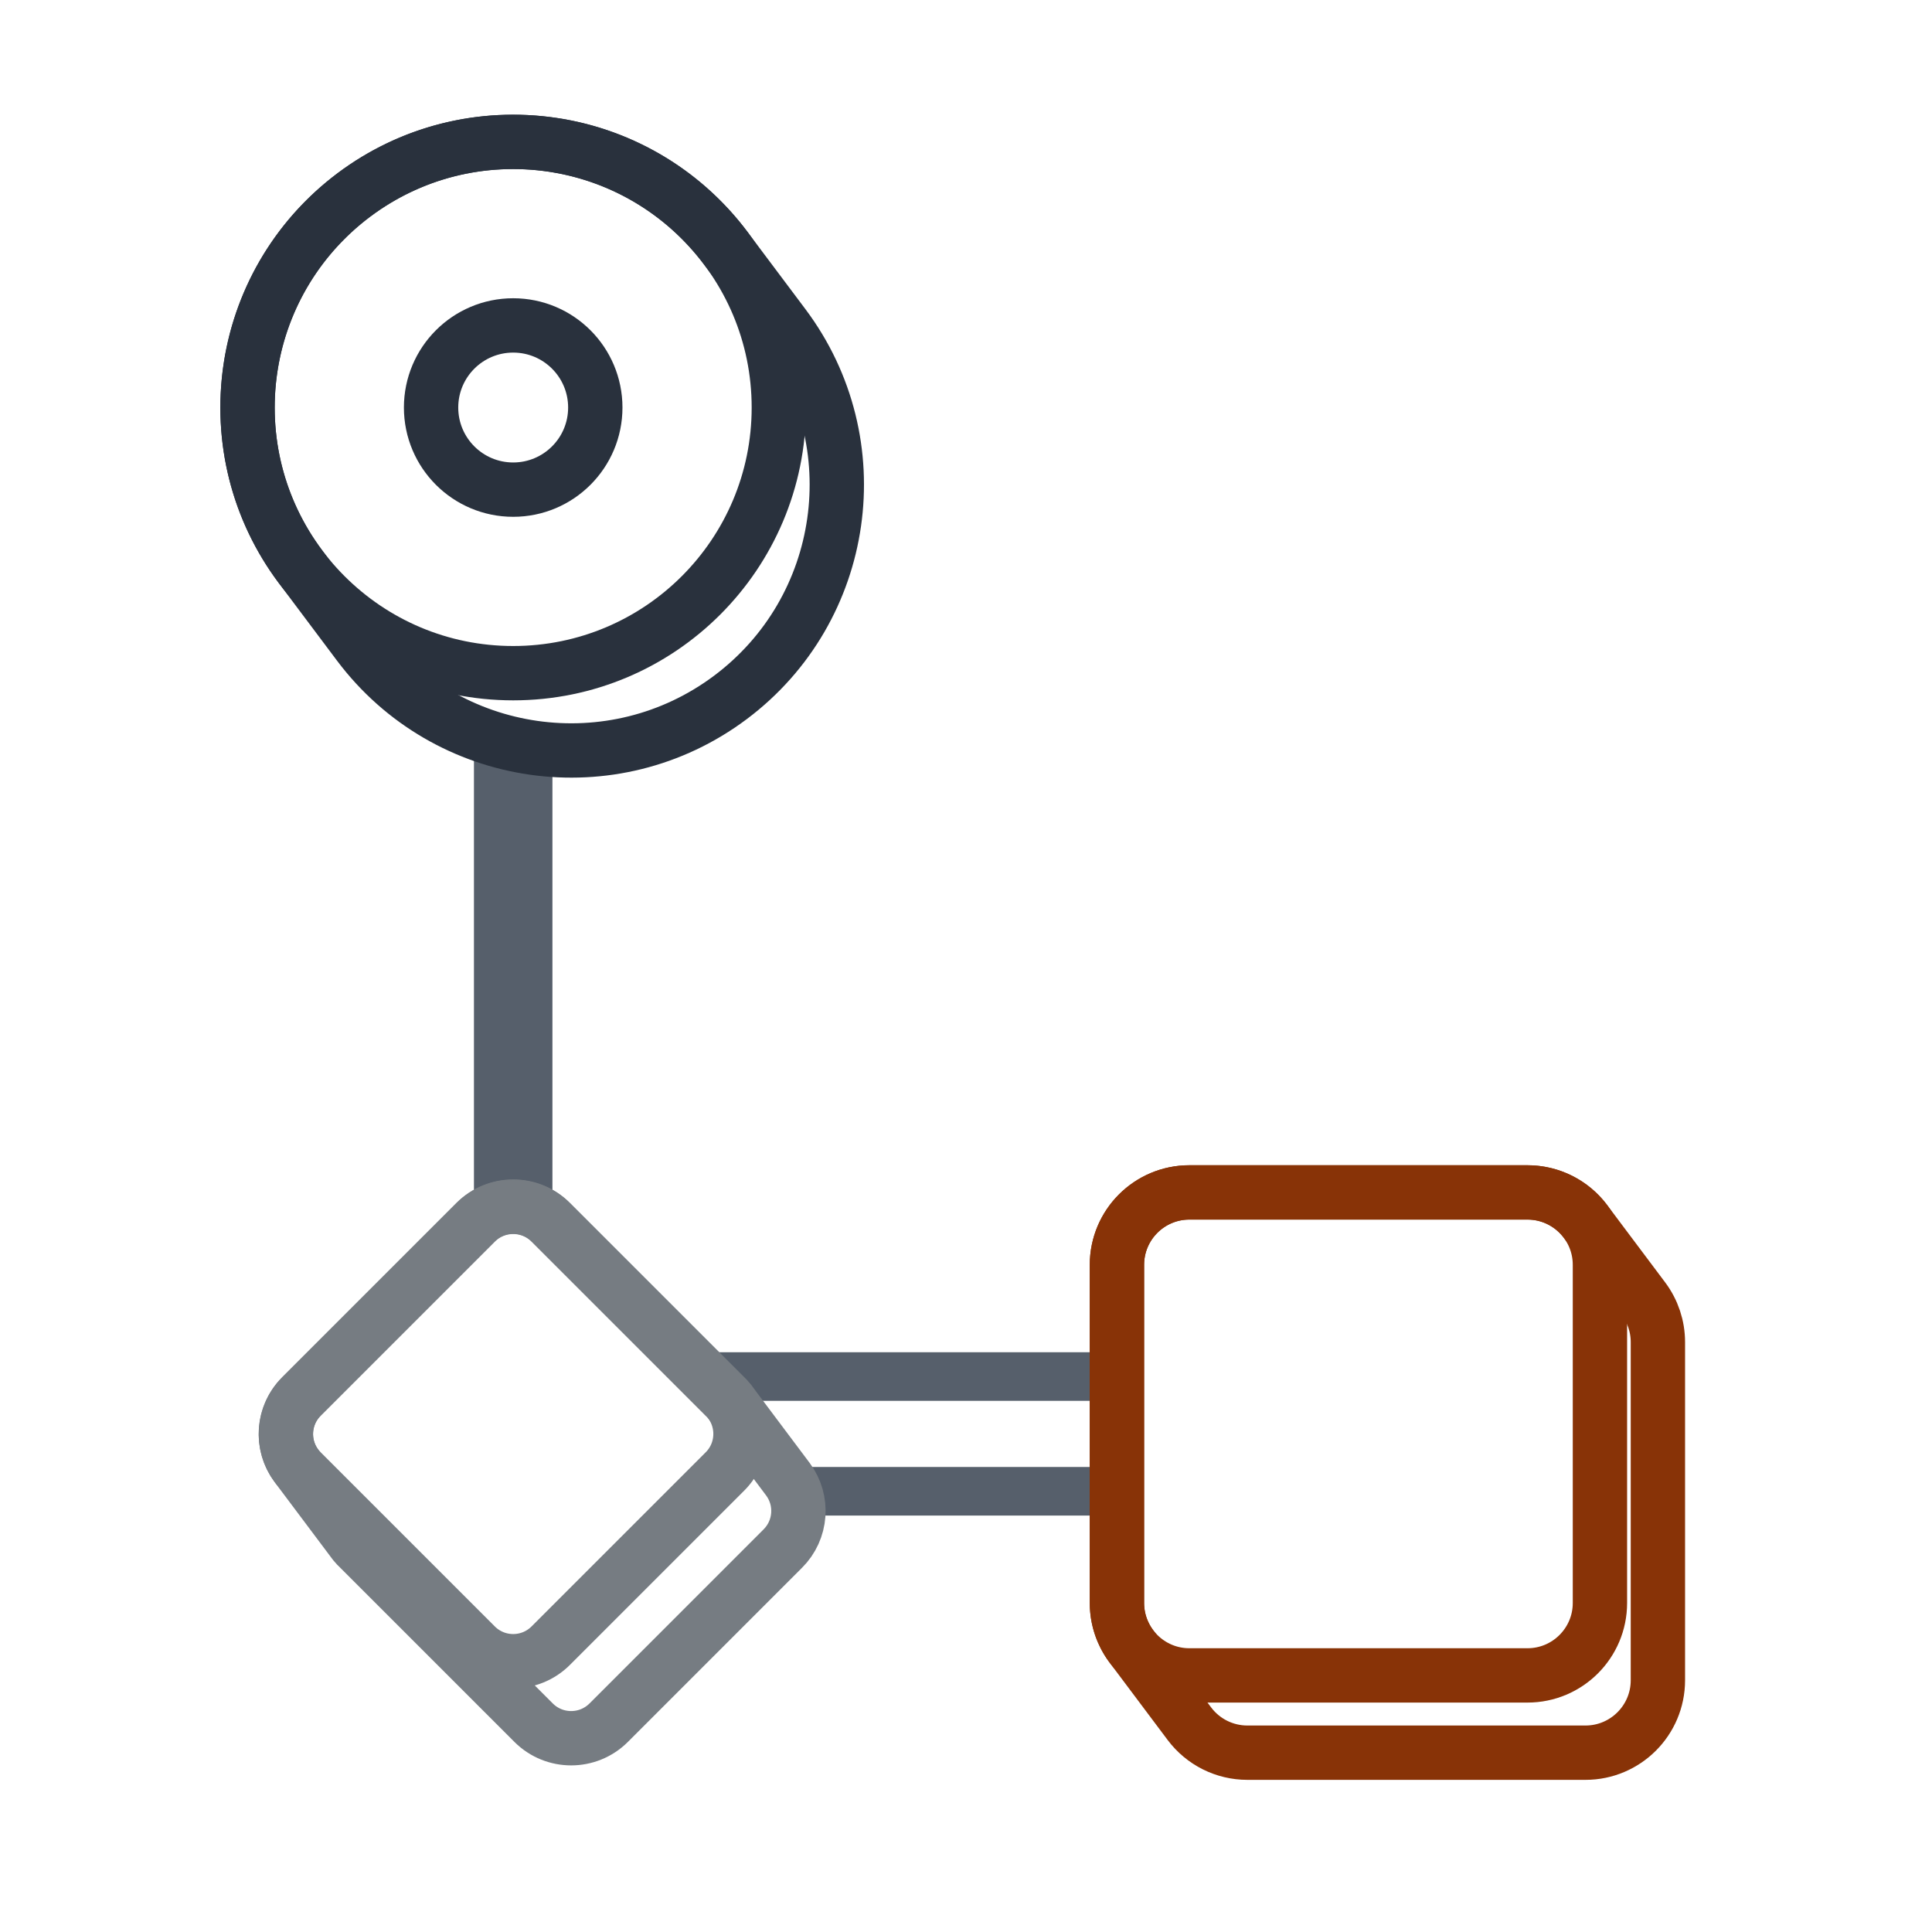
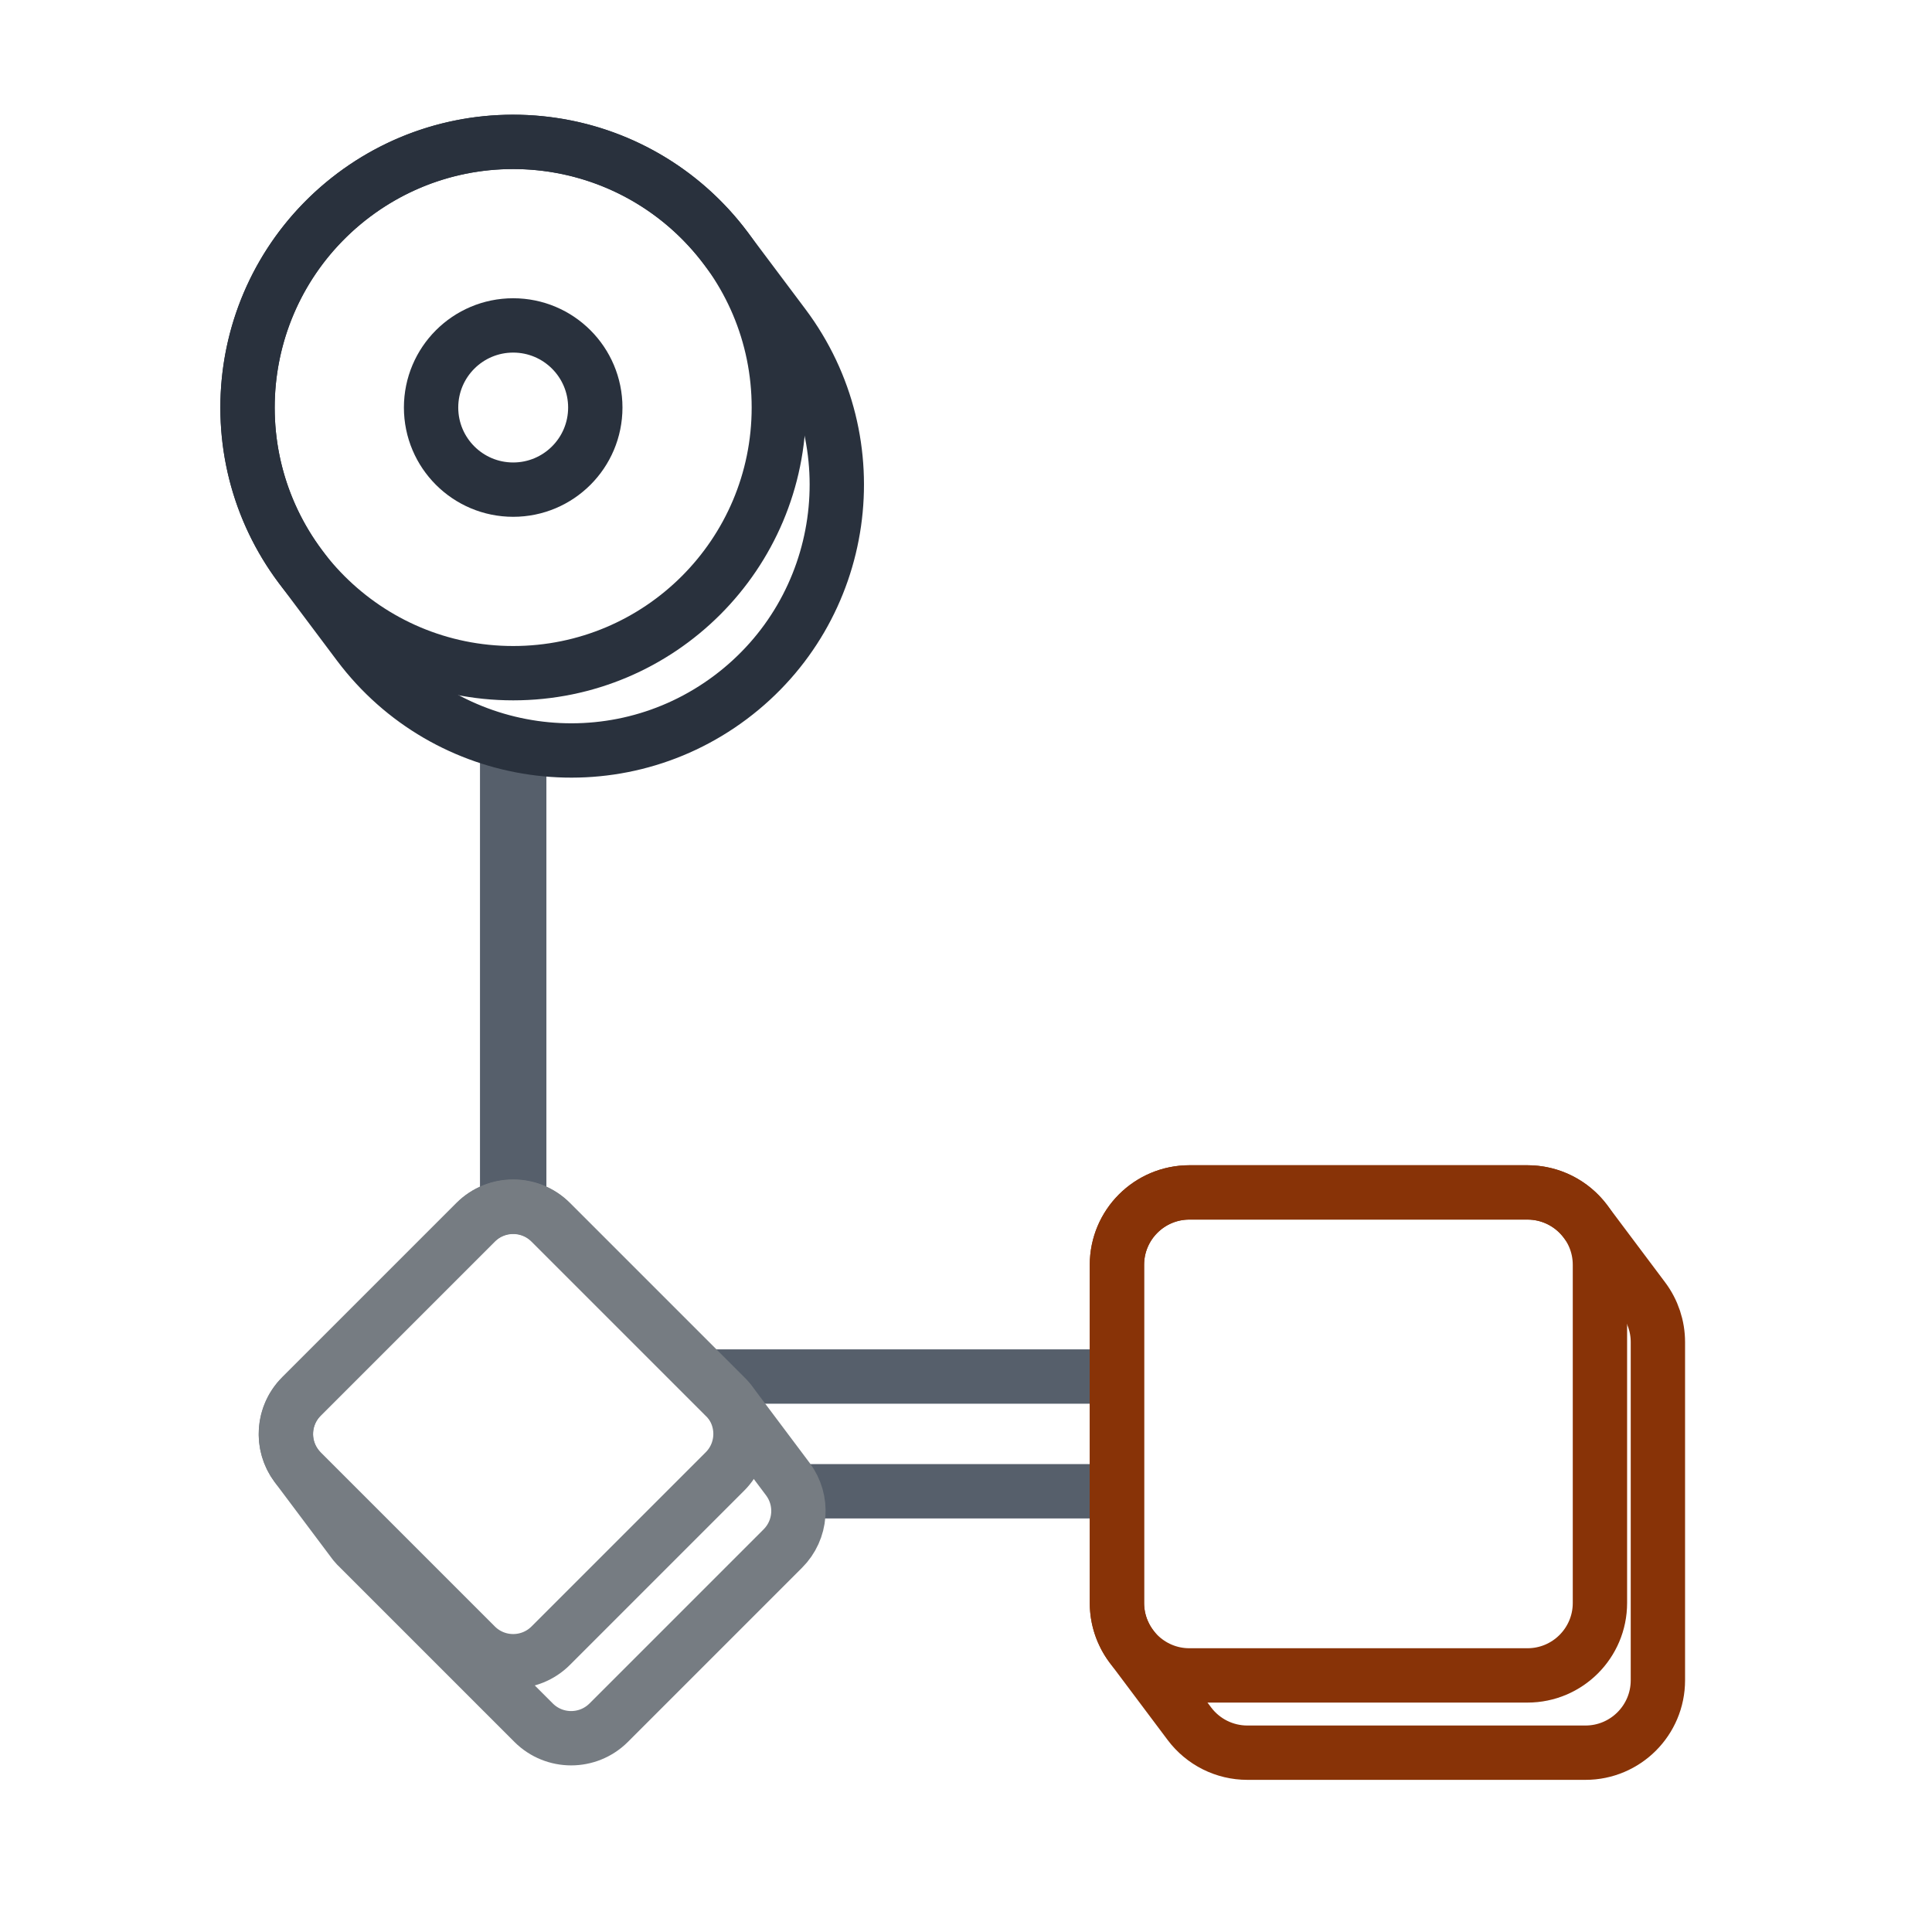
<svg xmlns="http://www.w3.org/2000/svg" viewBox="0 0 64 64" width="64" height="64">
  <g class="links">
-     <path d="M23.5 45.6L36.75 45.6M26.5 49.4L36.75 49.4" fill="none" stroke="#565F6B" stroke-linecap="butt" stroke-linejoin="round" stroke-width="1.61" />
-     <path d="M17 24.75L17 39.75" fill="none" stroke="#565F6B" stroke-linecap="butt" stroke-linejoin="round" stroke-width="2.6" />
+     <path d="M23.5 45.6L36.75 45.6M26.5 49.4L36.75 49.4" fill="none" stroke="#565F6B" stroke-linecap="butt" stroke-linejoin="round" stroke-width="1.8" />
+     <path d="M17 24.75L17 39.75" fill="none" stroke="#565F6B" stroke-linecap="butt" stroke-linejoin="round" stroke-width="2.2" />
  </g>
  <g class="solids">
    <g>
      <path d="M9.96 18.78L11.88 21.34A8.8 8.8 0 0 0 25.96 10.78L24.04 8.22A8.8 8.8 0 0 0 9.96 18.78Z" fill="none" stroke="#29313D" stroke-width="1.8" stroke-linejoin="round" />
      <circle cx="17" cy="13.5" r="8.8" fill="none" stroke="#29313D" stroke-width="1.8" stroke-linejoin="round" />
    </g>
    <g>
      <path d="M26.1 49A1.76 1.76 0 0 1 25.93 51.3L20.16 57.07A1.76 1.76 0 0 1 17.68 57.07L11.91 51.3A1.76 1.76 0 0 1 11.74 51.12L9.82 48.56A1.76 1.76 0 0 1 9.99 46.26L15.76 40.49A1.76 1.76 0 0 1 18.24 40.49L24.01 46.26A1.76 1.76 0 0 1 24.18 46.44Z" fill="none" stroke="#767C82" stroke-width="1.8" stroke-linejoin="round" />
      <rect x="11.16" y="41.66" width="11.68" height="11.68" rx="1.76" transform="rotate(45 17 47.5)" fill="none" stroke="#767C82" stroke-width="1.8" stroke-linejoin="round" />
    </g>
    <g>
      <path d="M54.44 43.02A2.4 2.4 0 0 1 54.92 44.46L54.92 55.66A2.4 2.4 0 0 1 52.52 58.06L41.32 58.06A2.4 2.4 0 0 1 39.4 57.1L37.48 54.54A2.4 2.4 0 0 1 37 53.1L37 41.9A2.4 2.4 0 0 1 39.4 39.5L50.6 39.5A2.4 2.4 0 0 1 52.52 40.46Z" fill="none" stroke="#883307" stroke-width="1.8" stroke-linejoin="round" />
      <rect x="37" y="39.5" width="16" height="16" rx="2.4" fill="none" stroke="#883307" stroke-width="1.8" stroke-linejoin="round" />
    </g>
  </g>
  <g class="marks">
    <path d="M14.28 13.5a2.72 2.72 0 1 0 5.44 0a2.72 2.72 0 1 0 -5.44 0Z" fill="none" stroke="#29313D" stroke-width="1.8" stroke-linecap="round" stroke-linejoin="round" />
  </g>
</svg>
